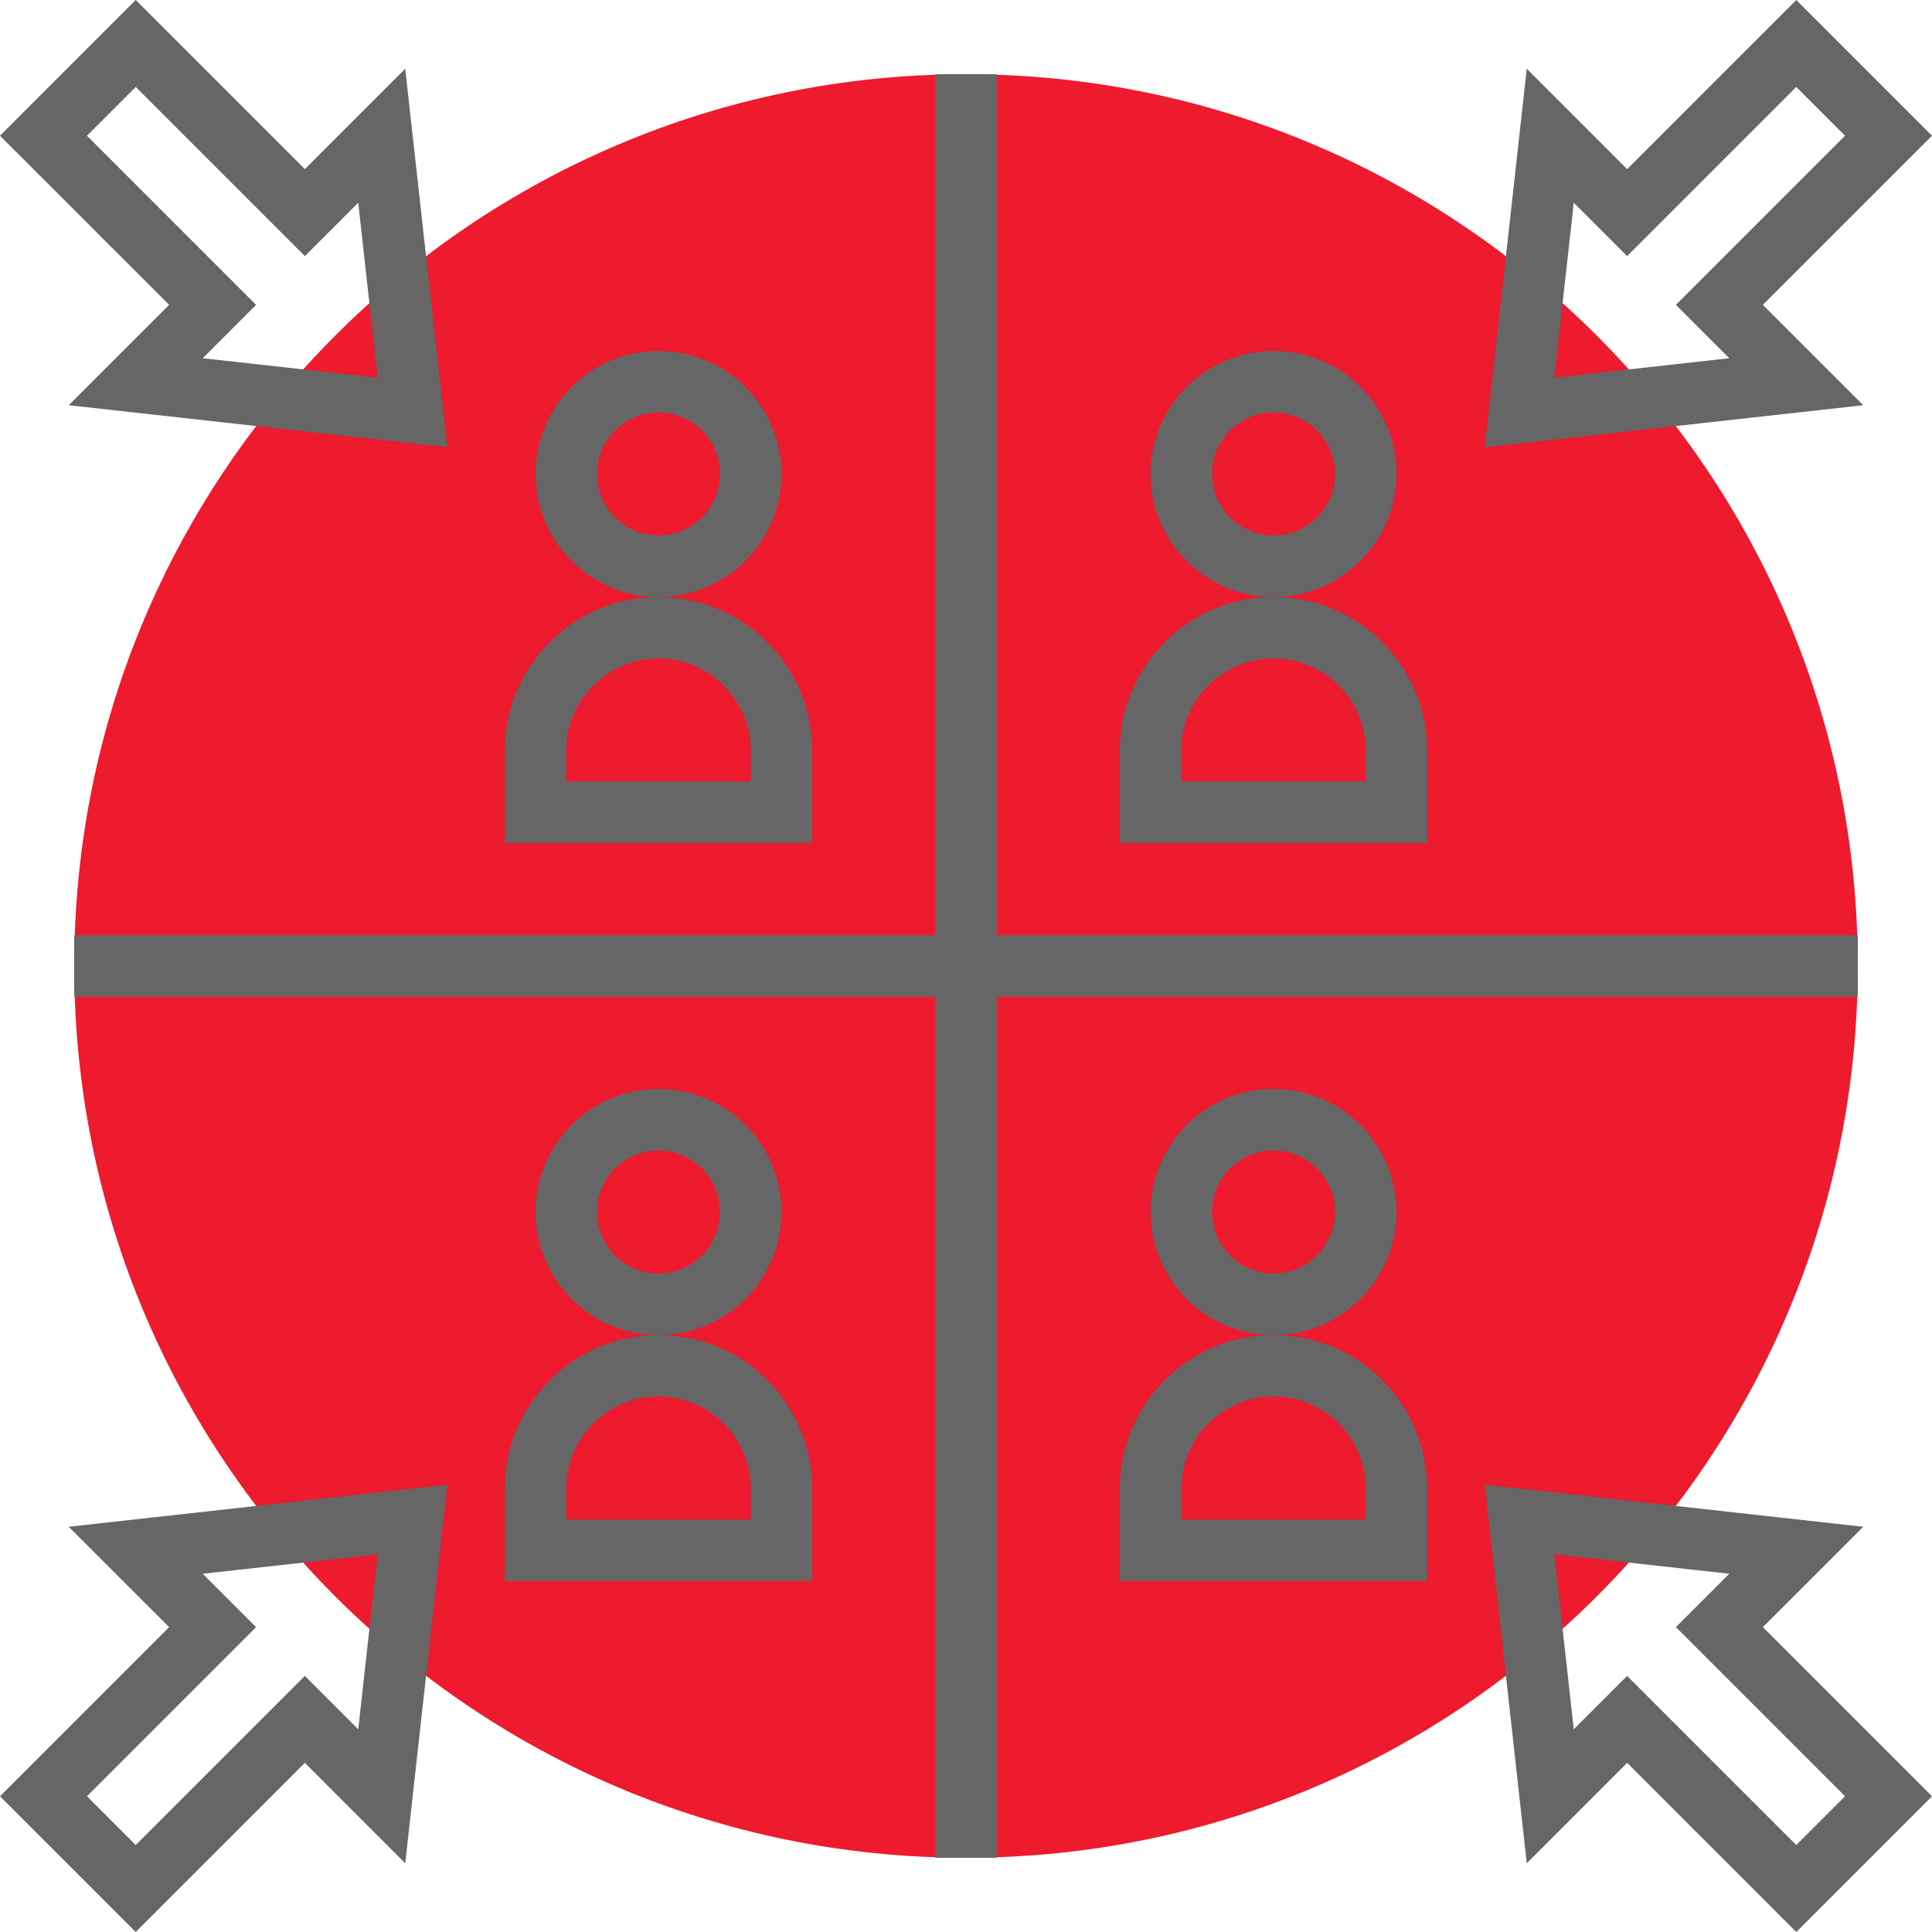
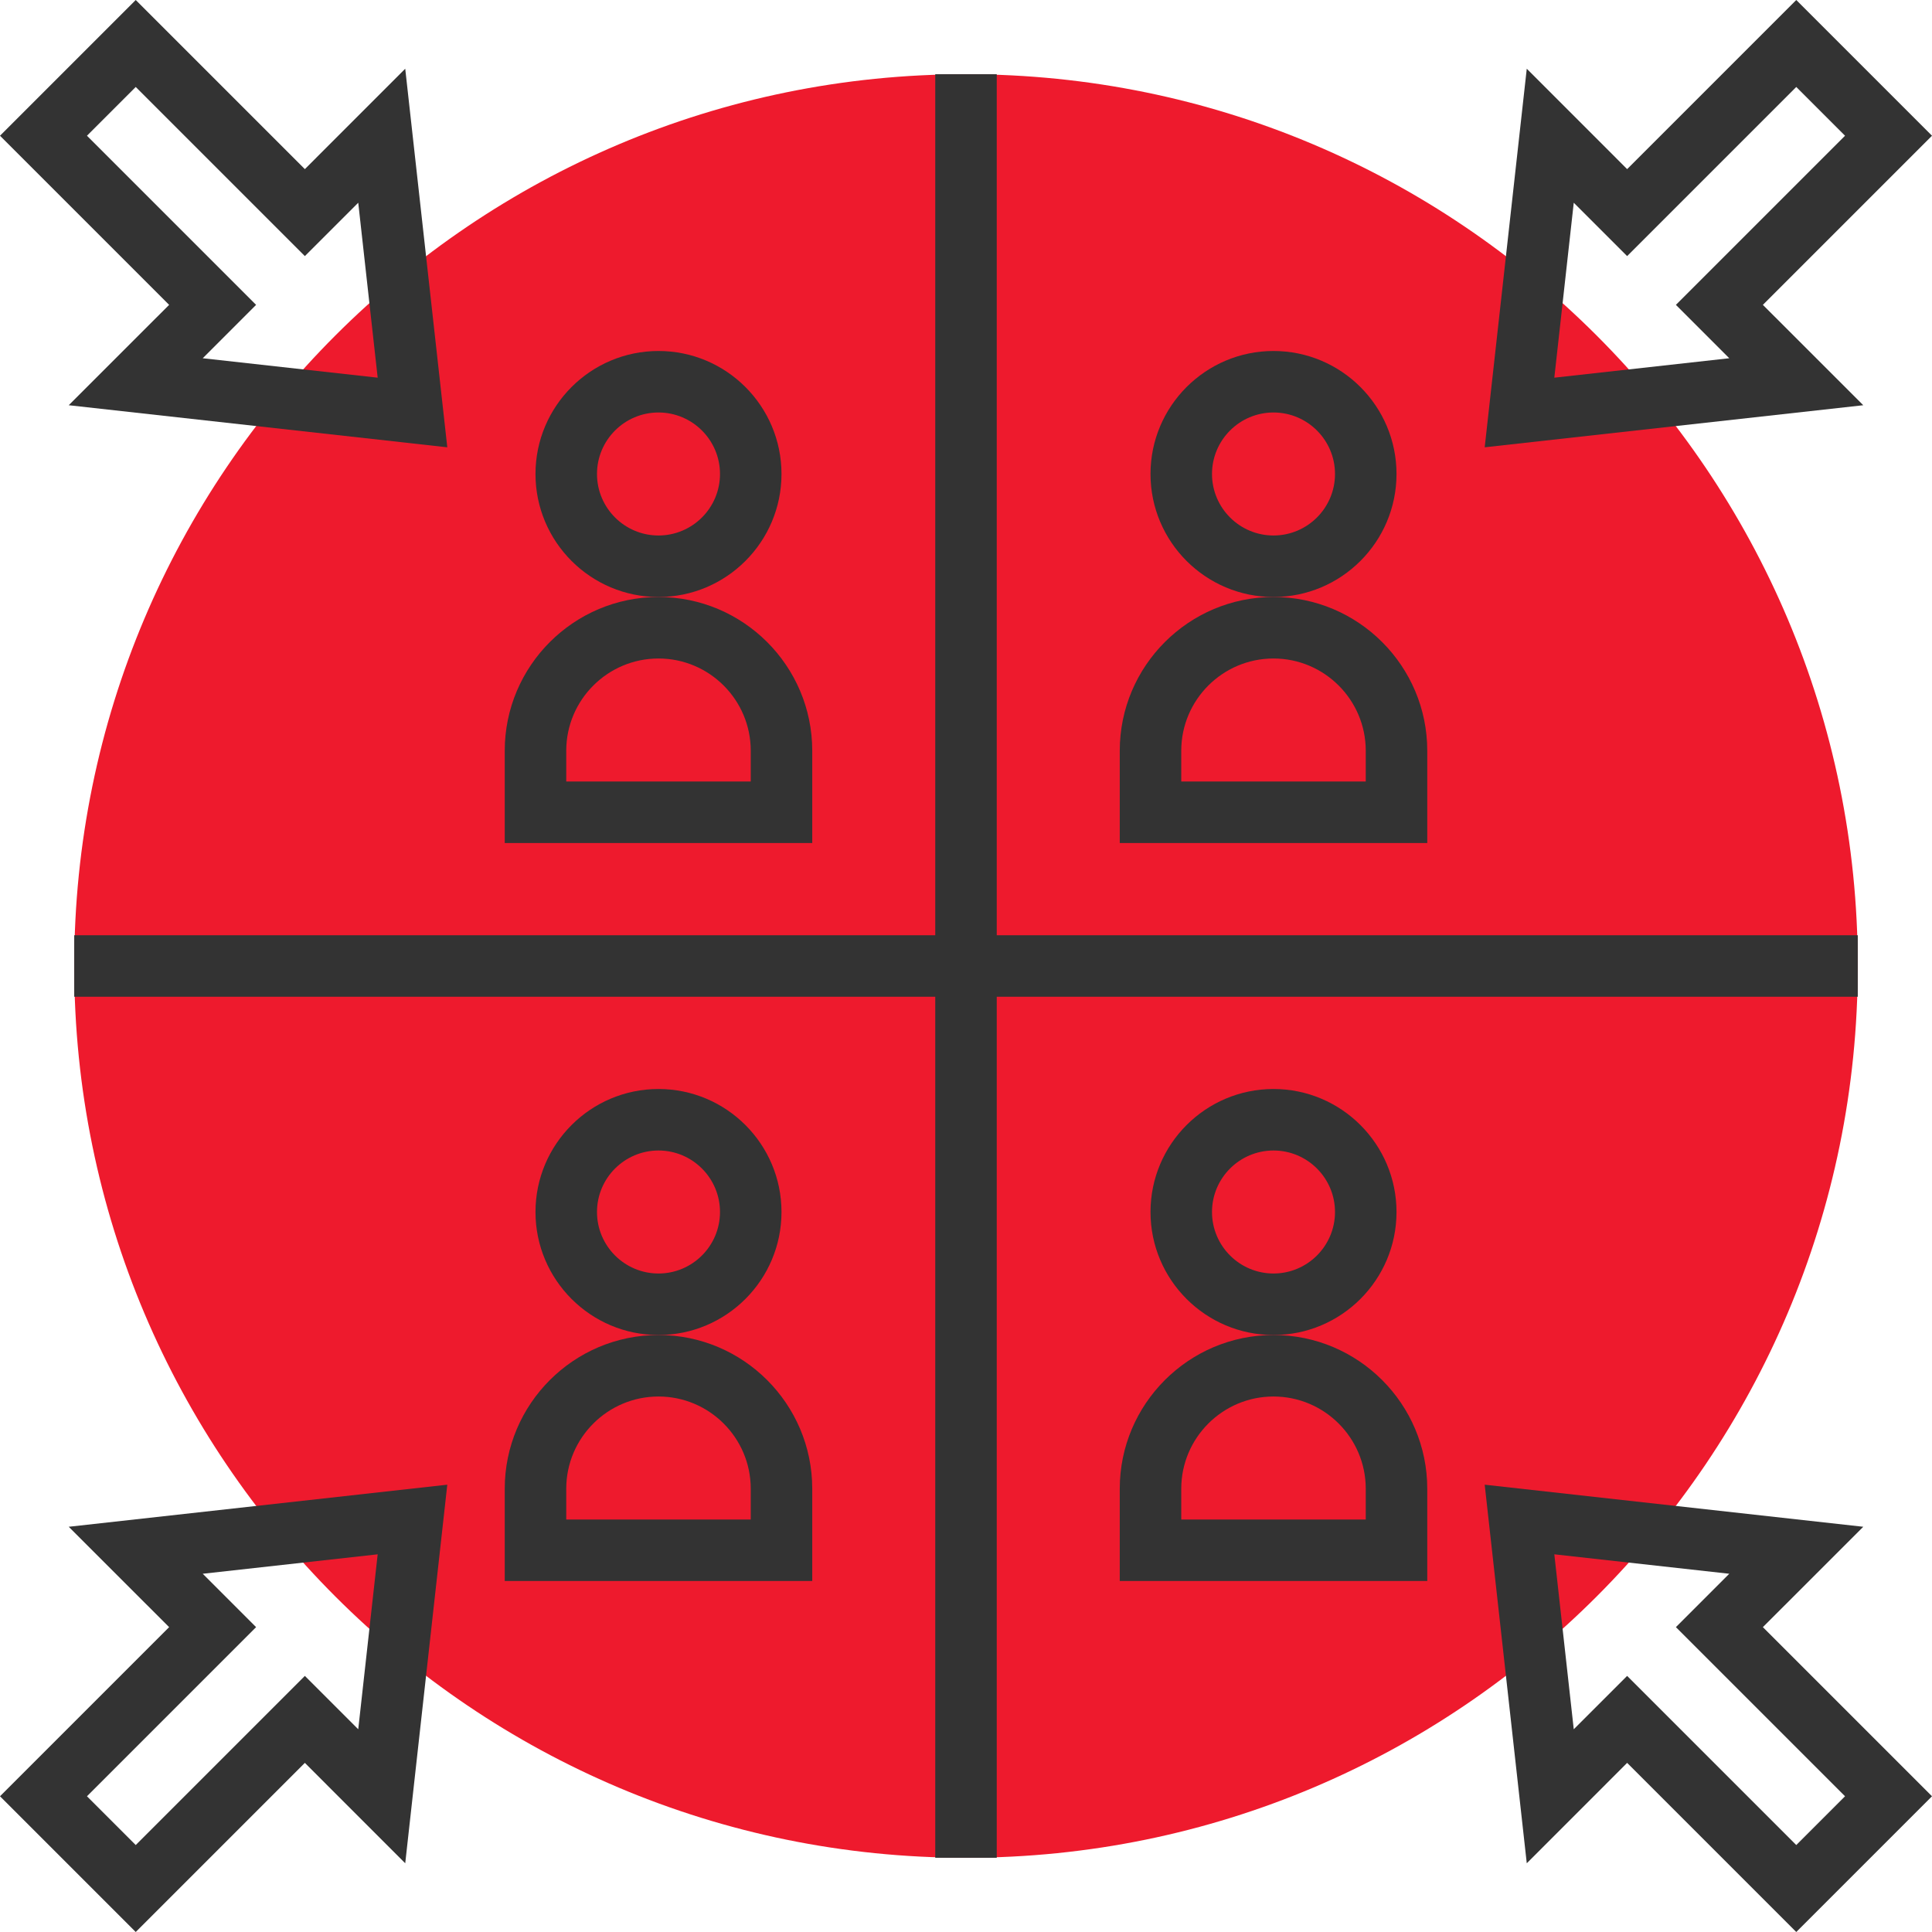
<svg xmlns="http://www.w3.org/2000/svg" version="1.1" id="Layer_1" x="0px" y="0px" viewBox="0 0 502.624 502.624" style="enable-background:new 0 0 502.624 502.624;" xml:space="preserve" width="512px" height="512px" class="">
  <g>
    <circle style="fill:#EE1A2D" cx="251.312" cy="251.312" r="232" data-original="#F9BA48" class="active-path" data-old_color="#ee1a2d" />
    <g>
-       <path style="fill:#666666" d="M44,423.312l-44,44l35.312,35.312l44-44l26.112,26.12l10.944-98.488L17.88,397.2L44,423.312z    M98.256,404.368L93.2,449.88L79.312,436l-44,44l-12.688-12.688l44-44l-13.88-13.888L98.256,404.368z" data-original="#666666" class="" />
-       <path style="fill:#666666" d="M484.744,397.2l-98.488-10.944l10.944,98.488l26.112-26.12l44,44l35.312-35.312l-44-44   L484.744,397.2z M480,467.312L467.312,480l-44-44l-13.888,13.88l-5.056-45.512l45.512,5.056L436,423.312L480,467.312z" data-original="#666666" class="" />
-       <path style="fill:#666666" d="M17.88,105.424l98.488,10.944L105.424,17.88L79.312,44l-44-44L0,35.312l44,44L17.88,105.424z    M22.624,35.312l12.688-12.688l44,44L93.2,52.744l5.056,45.512L52.744,93.2l13.88-13.888L22.624,35.312z" data-original="#666666" class="" />
-       <path style="fill:#666666" d="M458.624,79.312l44-44L467.312,0l-44,44L397.2,17.88l-10.944,98.488l98.488-10.944L458.624,79.312z    M404.368,98.256l5.056-45.512l13.888,13.88l44-44L480,35.312l-44,44L449.88,93.2L404.368,98.256z" data-original="#666666" class="" />
-       <path style="fill:#666666" d="M203.312,315.312c0-17.648-14.352-32-32-32s-32,14.352-32,32s14.352,32,32,32   S203.312,332.96,203.312,315.312z M171.312,331.312c-8.824,0-16-7.176-16-16s7.176-16,16-16s16,7.176,16,16   S180.136,331.312,171.312,331.312z" data-original="#666666" class="" />
-       <path style="fill:#666666" d="M171.312,347.312c-22.056,0-40,17.944-40,40v24h80v-24   C211.312,365.256,193.368,347.312,171.312,347.312z M195.312,395.312h-48v-8c0-13.232,10.768-24,24-24s24,10.768,24,24V395.312z" data-original="#666666" class="" />
-       <polygon style="fill:#666666" points="483.312,259.312 483.312,243.312 259.312,243.312 259.312,19.312 243.312,19.312    243.312,243.312 19.312,243.312 19.312,259.312 243.312,259.312 243.312,483.312 259.312,483.312 259.312,259.312  " data-original="#666666" class="" />
-       <path style="fill:#666666" d="M363.312,315.312c0-17.648-14.352-32-32-32s-32,14.352-32,32s14.352,32,32,32   S363.312,332.96,363.312,315.312z M331.312,331.312c-8.824,0-16-7.176-16-16s7.176-16,16-16s16,7.176,16,16   S340.136,331.312,331.312,331.312z" data-original="#666666" class="" />
-       <path style="fill:#666666" d="M331.312,347.312c-22.056,0-40,17.944-40,40v24h80v-24   C371.312,365.256,353.368,347.312,331.312,347.312z M355.312,395.312h-48v-8c0-13.232,10.768-24,24-24s24,10.768,24,24V395.312z" data-original="#666666" class="" />
-       <path style="fill:#666666" d="M203.312,123.312c0-17.648-14.352-32-32-32s-32,14.352-32,32s14.352,32,32,32   S203.312,140.96,203.312,123.312z M171.312,139.312c-8.824,0-16-7.176-16-16s7.176-16,16-16s16,7.176,16,16   S180.136,139.312,171.312,139.312z" data-original="#666666" class="" />
-       <path style="fill:#666666" d="M211.312,195.312c0-22.056-17.944-40-40-40s-40,17.944-40,40v24h80V195.312z M195.312,203.312h-48   v-8c0-13.232,10.768-24,24-24s24,10.768,24,24V203.312z" data-original="#666666" class="" />
-       <path style="fill:#666666" d="M363.312,123.312c0-17.648-14.352-32-32-32s-32,14.352-32,32s14.352,32,32,32   S363.312,140.96,363.312,123.312z M331.312,139.312c-8.824,0-16-7.176-16-16s7.176-16,16-16s16,7.176,16,16   S340.136,139.312,331.312,139.312z" data-original="#666666" class="" />
-       <path style="fill:#666666" d="M371.312,195.312c0-22.056-17.944-40-40-40s-40,17.944-40,40v24h80V195.312z M355.312,203.312h-48   v-8c0-13.232,10.768-24,24-24s24,10.768,24,24V203.312z" data-original="#666666" class="" />
+       <path style="fill:#333333" d="M44,423.312l-44,44l35.312,35.312l44-44l26.112,26.12l10.944-98.488L17.88,397.2L44,423.312z    M98.256,404.368L93.2,449.88L79.312,436l-44,44l-12.688-12.688l44-44l-13.88-13.888L98.256,404.368z" data-original="#333333" class="" />
+       <path style="fill:#333333" d="M484.744,397.2l-98.488-10.944l10.944,98.488l26.112-26.12l44,44l35.312-35.312l-44-44   L484.744,397.2z M480,467.312L467.312,480l-44-44l-13.888,13.88l-5.056-45.512l45.512,5.056L436,423.312L480,467.312z" data-original="#333333" class="" />
+       <path style="fill:#333333" d="M17.88,105.424l98.488,10.944L105.424,17.88L79.312,44l-44-44L0,35.312l44,44L17.88,105.424z    M22.624,35.312l12.688-12.688l44,44L93.2,52.744l5.056,45.512L52.744,93.2l13.88-13.888L22.624,35.312z" data-original="#333333" class="" />
+       <path style="fill:#333333" d="M458.624,79.312l44-44L467.312,0l-44,44L397.2,17.88l-10.944,98.488l98.488-10.944L458.624,79.312z    M404.368,98.256l5.056-45.512l13.888,13.88l44-44L480,35.312l-44,44L449.88,93.2L404.368,98.256z" data-original="#333333" class="" />
+       <path style="fill:#333333" d="M203.312,315.312c0-17.648-14.352-32-32-32s-32,14.352-32,32s14.352,32,32,32   S203.312,332.96,203.312,315.312z M171.312,331.312c-8.824,0-16-7.176-16-16s7.176-16,16-16s16,7.176,16,16   S180.136,331.312,171.312,331.312z" data-original="#333333" class="" />
+       <path style="fill:#333333" d="M171.312,347.312c-22.056,0-40,17.944-40,40v24h80v-24   C211.312,365.256,193.368,347.312,171.312,347.312z M195.312,395.312h-48v-8c0-13.232,10.768-24,24-24s24,10.768,24,24V395.312z" data-original="#333333" class="" />
+       <polygon style="fill:#333333" points="483.312,259.312 483.312,243.312 259.312,243.312 259.312,19.312 243.312,19.312    243.312,243.312 19.312,243.312 19.312,259.312 243.312,259.312 243.312,483.312 259.312,483.312 259.312,259.312  " data-original="#333333" class="" />
+       <path style="fill:#333333" d="M363.312,315.312c0-17.648-14.352-32-32-32s-32,14.352-32,32s14.352,32,32,32   S363.312,332.96,363.312,315.312z M331.312,331.312c-8.824,0-16-7.176-16-16s7.176-16,16-16s16,7.176,16,16   S340.136,331.312,331.312,331.312z" data-original="#333333" class="" />
+       <path style="fill:#333333" d="M331.312,347.312c-22.056,0-40,17.944-40,40v24h80v-24   C371.312,365.256,353.368,347.312,331.312,347.312z M355.312,395.312h-48v-8c0-13.232,10.768-24,24-24s24,10.768,24,24V395.312z" data-original="#333333" class="" />
+       <path style="fill:#333333" d="M203.312,123.312c0-17.648-14.352-32-32-32s-32,14.352-32,32s14.352,32,32,32   S203.312,140.96,203.312,123.312z M171.312,139.312c-8.824,0-16-7.176-16-16s7.176-16,16-16s16,7.176,16,16   S180.136,139.312,171.312,139.312z" data-original="#333333" class="" />
+       <path style="fill:#333333" d="M211.312,195.312c0-22.056-17.944-40-40-40s-40,17.944-40,40v24h80V195.312z M195.312,203.312h-48   v-8c0-13.232,10.768-24,24-24s24,10.768,24,24V203.312z" data-original="#333333" class="" />
+       <path style="fill:#333333" d="M363.312,123.312c0-17.648-14.352-32-32-32s-32,14.352-32,32s14.352,32,32,32   S363.312,140.96,363.312,123.312z M331.312,139.312c-8.824,0-16-7.176-16-16s7.176-16,16-16s16,7.176,16,16   S340.136,139.312,331.312,139.312z" data-original="#333333" class="" />
+       <path style="fill:#333333" d="M371.312,195.312c0-22.056-17.944-40-40-40s-40,17.944-40,40v24h80V195.312z M355.312,203.312h-48   v-8c0-13.232,10.768-24,24-24s24,10.768,24,24V203.312z" data-original="#333333" class="" />
    </g>
  </g>
</svg>
